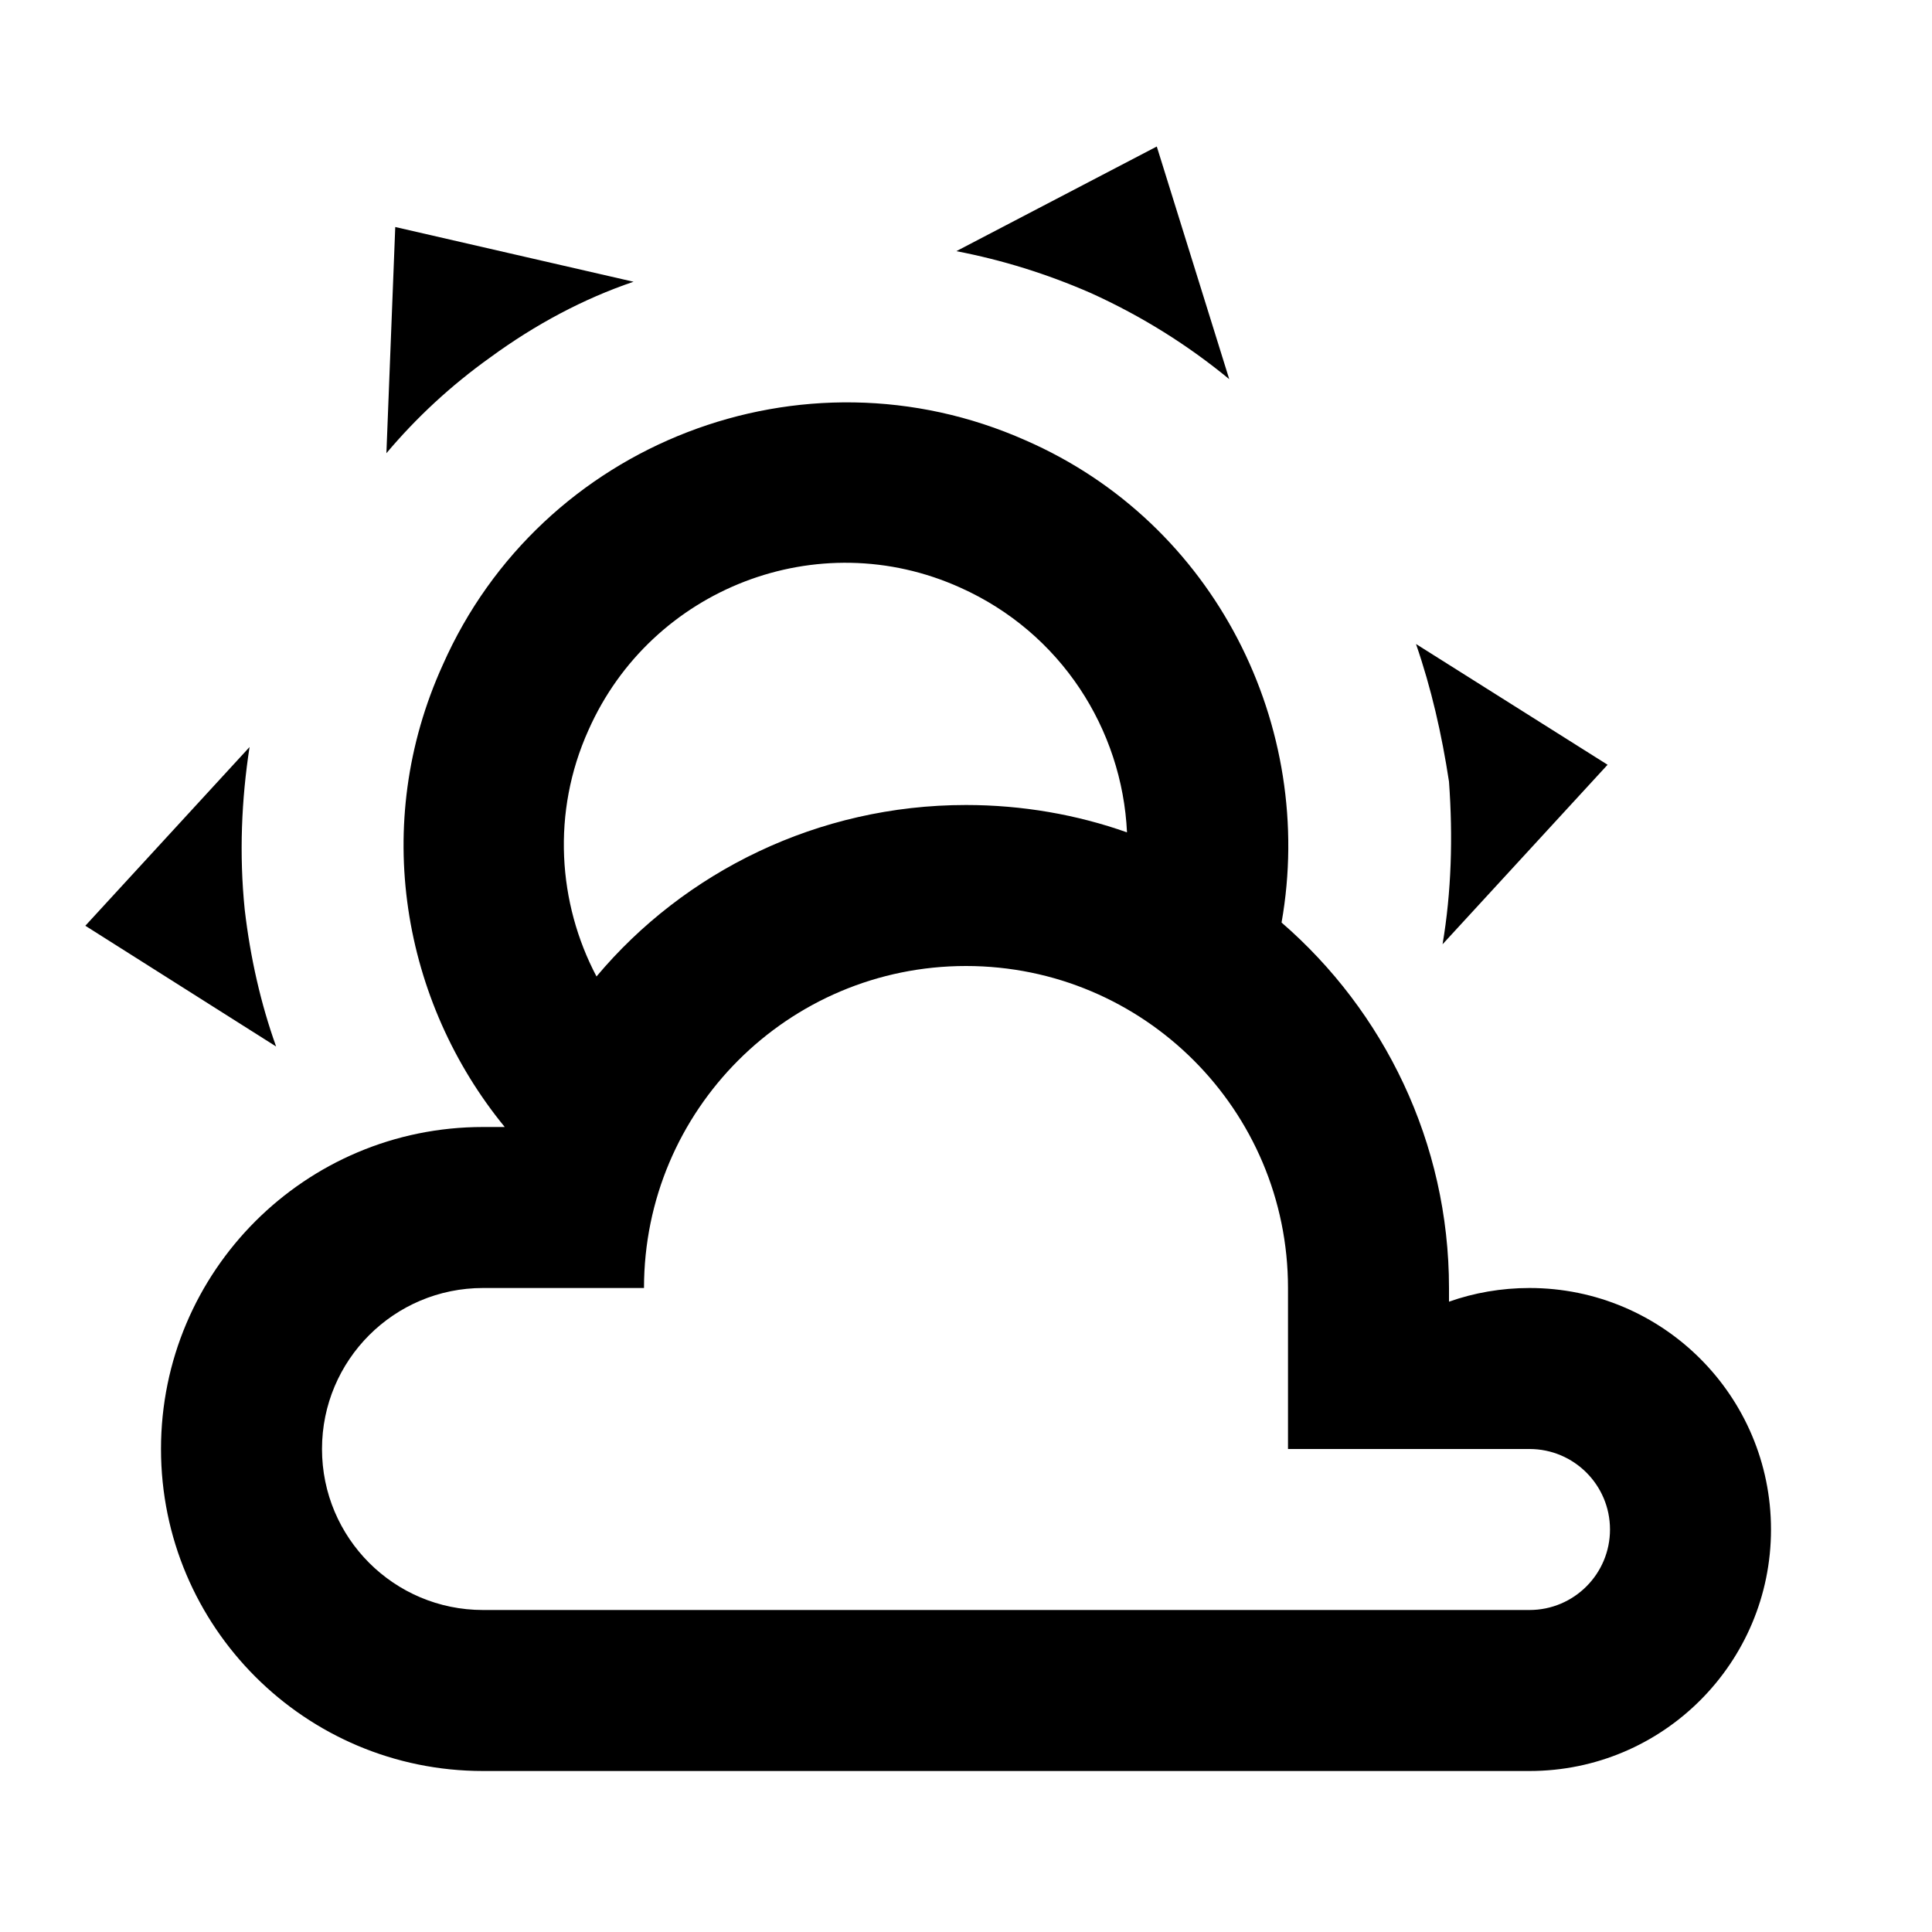
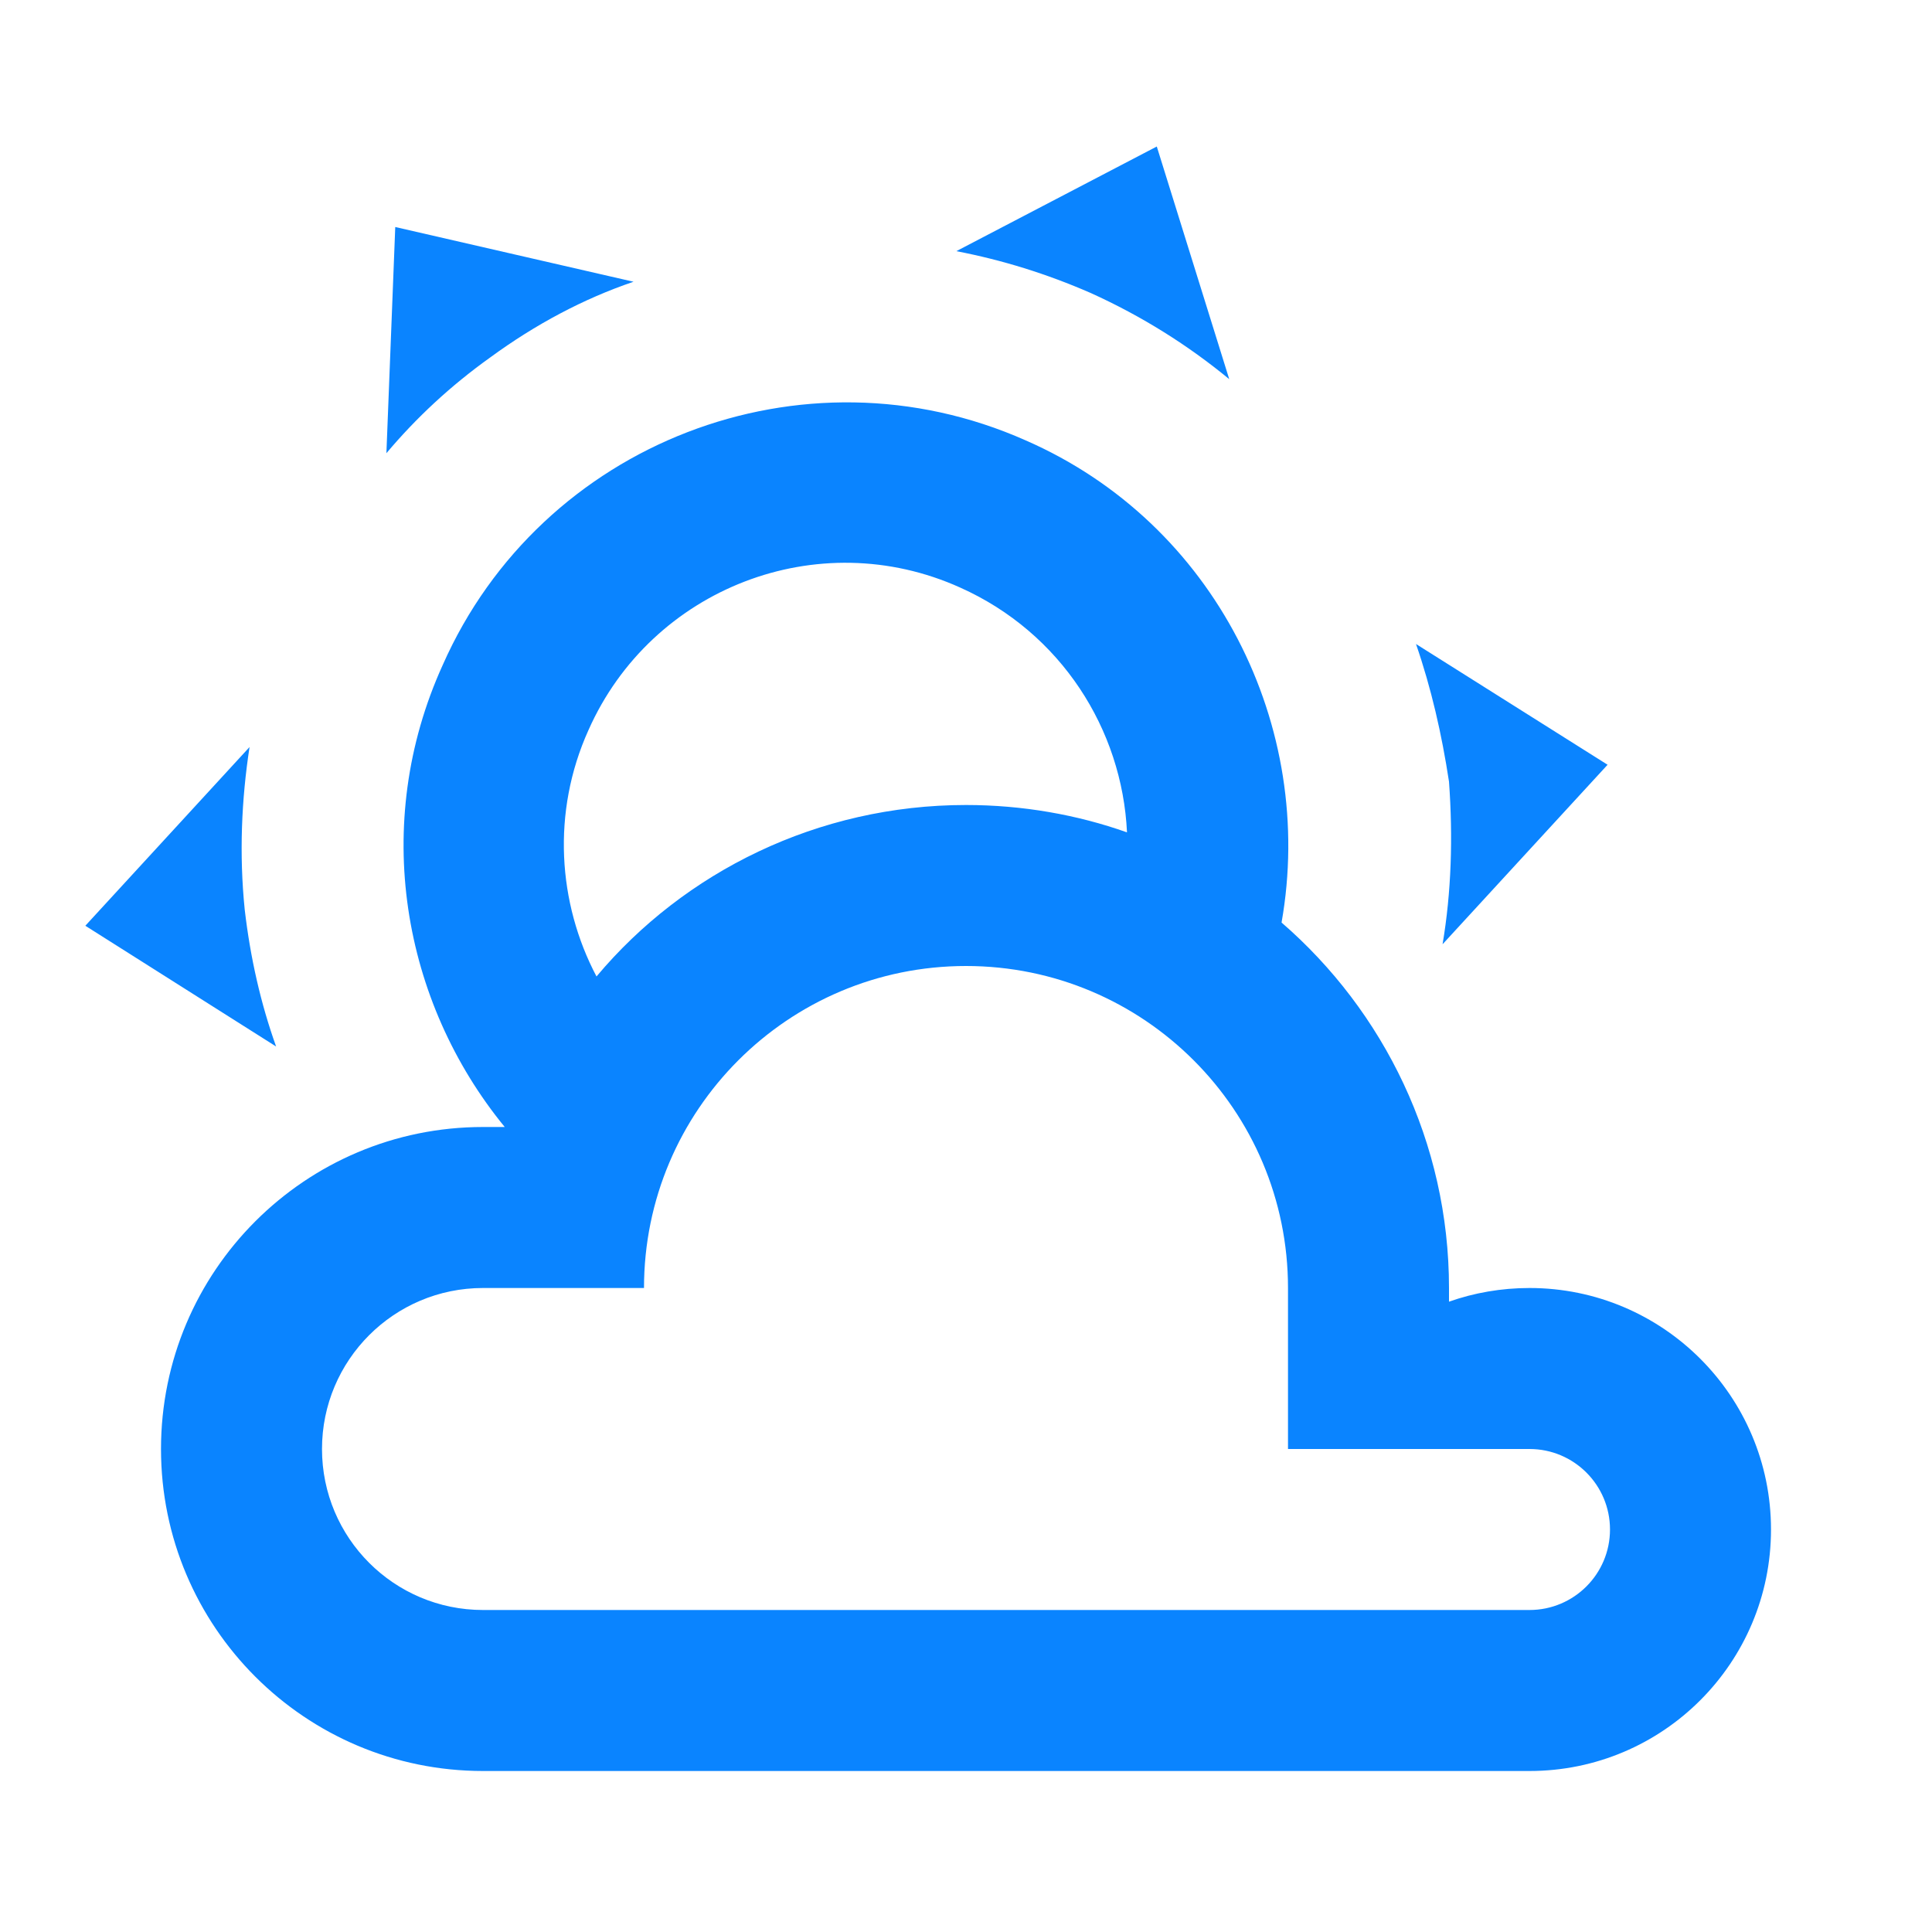
<svg xmlns="http://www.w3.org/2000/svg" version="1.1" width="24" height="24" viewBox="0 0 24 24">
-   <path d="M12.74,5.47C15.1,6.5 16.35,9.03 15.92,11.46C17.19,12.56 18,14.19 18,16V16.17C18.31,16.06 18.65,16 19,16A3,3 0 0,1 22,19A3,3 0 0,1 19,22H6A4,4 0 0,1 2,18A4,4 0 0,1 6,14H6.27C5,12.45 4.6,10.24 5.5,8.26C6.72,5.5 9.97,4.24 12.74,5.47M11.93,7.3C10.16,6.5 8.09,7.31 7.31,9.07C6.85,10.09 6.93,11.22 7.41,12.13C8.5,10.83 10.16,10 12,10C12.7,10 13.38,10.12 14,10.34C13.94,9.06 13.18,7.86 11.93,7.3M13.55,3.64C13,3.4 12.45,3.23 11.88,3.12L14.37,1.82L15.27,4.71C14.76,4.29 14.19,3.93 13.55,3.64M6.09,4.44C5.6,4.79 5.17,5.19 4.8,5.63L4.91,2.82L7.87,3.5C7.25,3.71 6.65,4.03 6.09,4.44M18,9.71C17.91,9.12 17.78,8.55 17.59,8L19.97,9.5L17.92,11.73C18.03,11.08 18.05,10.4 18,9.71M3.04,11.3C3.11,11.9 3.24,12.47 3.43,13L1.06,11.5L3.1,9.28C3,9.93 2.97,10.61 3.04,11.3M19,18H16V16A4,4 0 0,0 12,12A4,4 0 0,0 8,16H6A2,2 0 0,0 4,18A2,2 0 0,0 6,20H19A1,1 0 0,0 20,19A1,1 0 0,0 19,18Z" />
+   <path d="M12.74,5.47C15.1,6.5 16.35,9.03 15.92,11.46C17.19,12.56 18,14.19 18,16V16.17C18.31,16.06 18.65,16 19,16A3,3 0 0,1 22,19A3,3 0 0,1 19,22H6A4,4 0 0,1 2,18A4,4 0 0,1 6,14H6.27C5,12.45 4.6,10.24 5.5,8.26C6.72,5.5 9.97,4.24 12.74,5.47M11.93,7.3C10.16,6.5 8.09,7.31 7.31,9.07C6.85,10.09 6.93,11.22 7.41,12.13C8.5,10.83 10.16,10 12,10C12.7,10 13.38,10.12 14,10.34C13.94,9.06 13.18,7.86 11.93,7.3M13.55,3.64C13,3.4 12.45,3.23 11.88,3.12L14.37,1.82L15.27,4.71C14.76,4.29 14.19,3.93 13.55,3.64M6.09,4.44C5.6,4.79 5.17,5.19 4.8,5.63L4.91,2.82L7.87,3.5C7.25,3.71 6.65,4.03 6.09,4.44M18,9.71C17.91,9.12 17.78,8.55 17.59,8L19.97,9.5L17.92,11.73C18.03,11.08 18.05,10.4 18,9.71M3.04,11.3C3.11,11.9 3.24,12.47 3.43,13L1.06,11.5L3.1,9.28C3,9.93 2.97,10.61 3.04,11.3M19,18H16V16A4,4 0 0,0 12,12A4,4 0 0,0 8,16H6A2,2 0 0,0 4,18A2,2 0 0,0 6,20H19A1,1 0 0,0 20,19A1,1 0 0,0 19,18Z" fill="#0A84FF" />
</svg>
